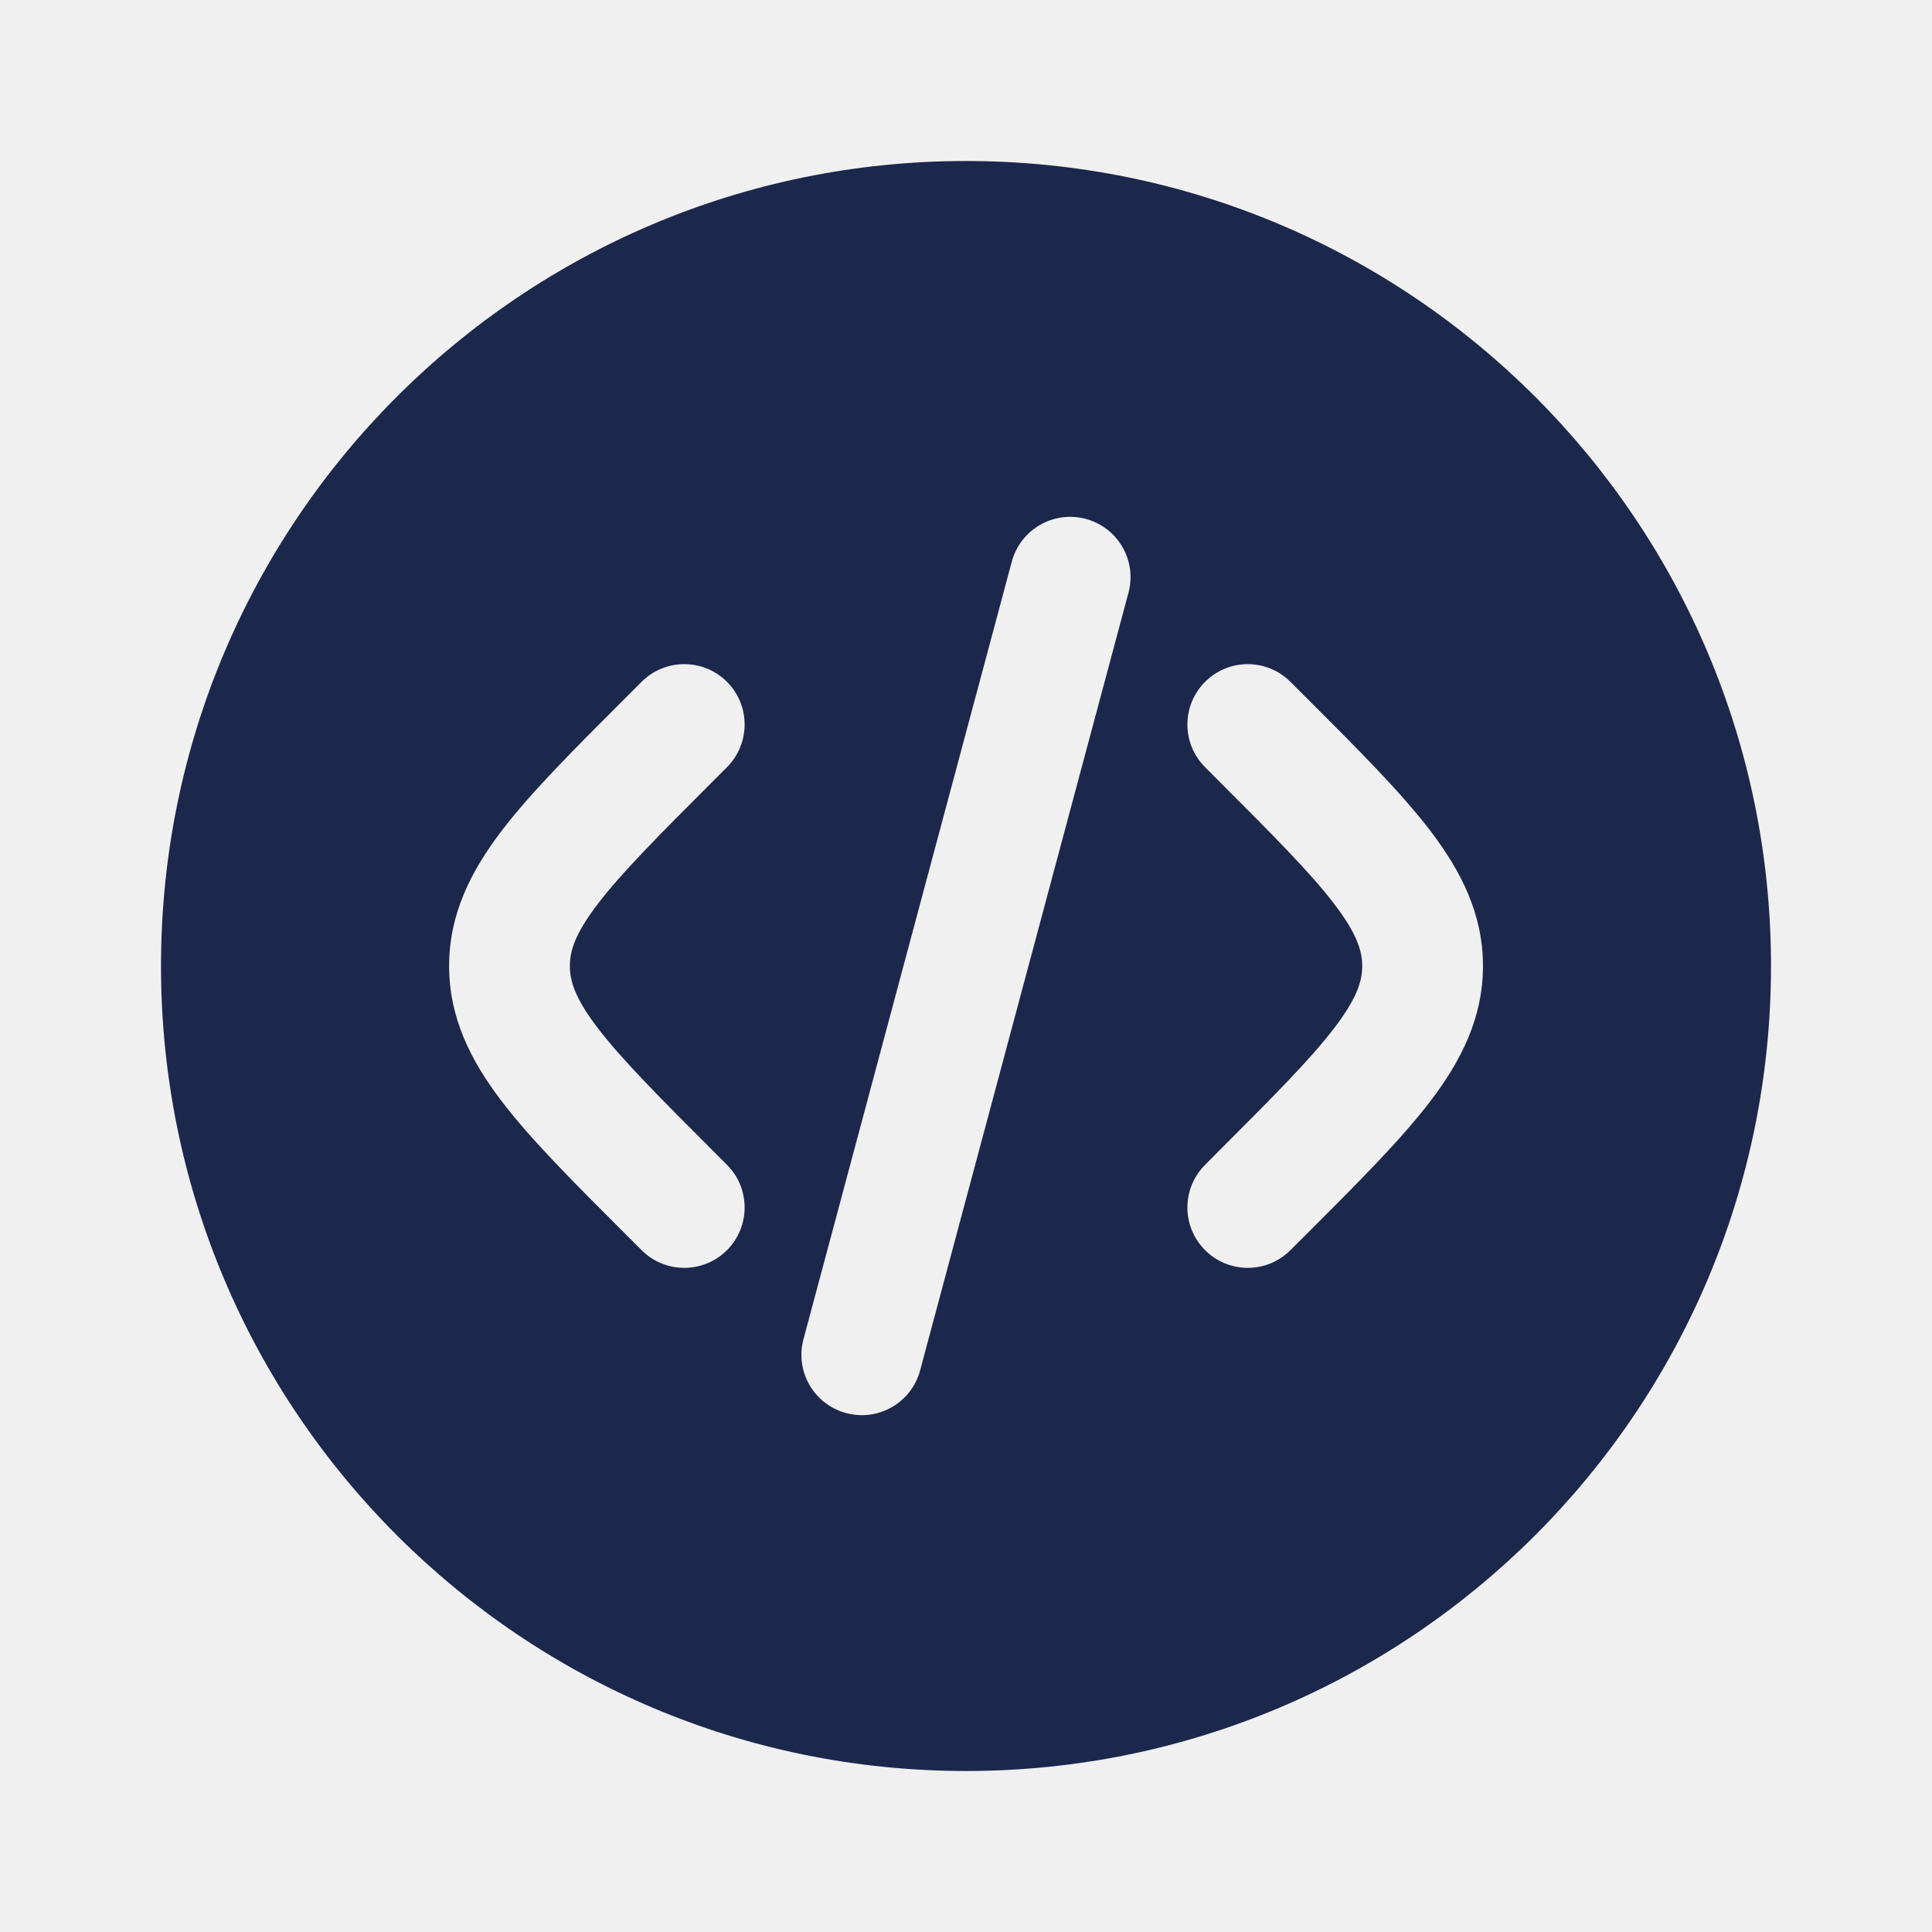
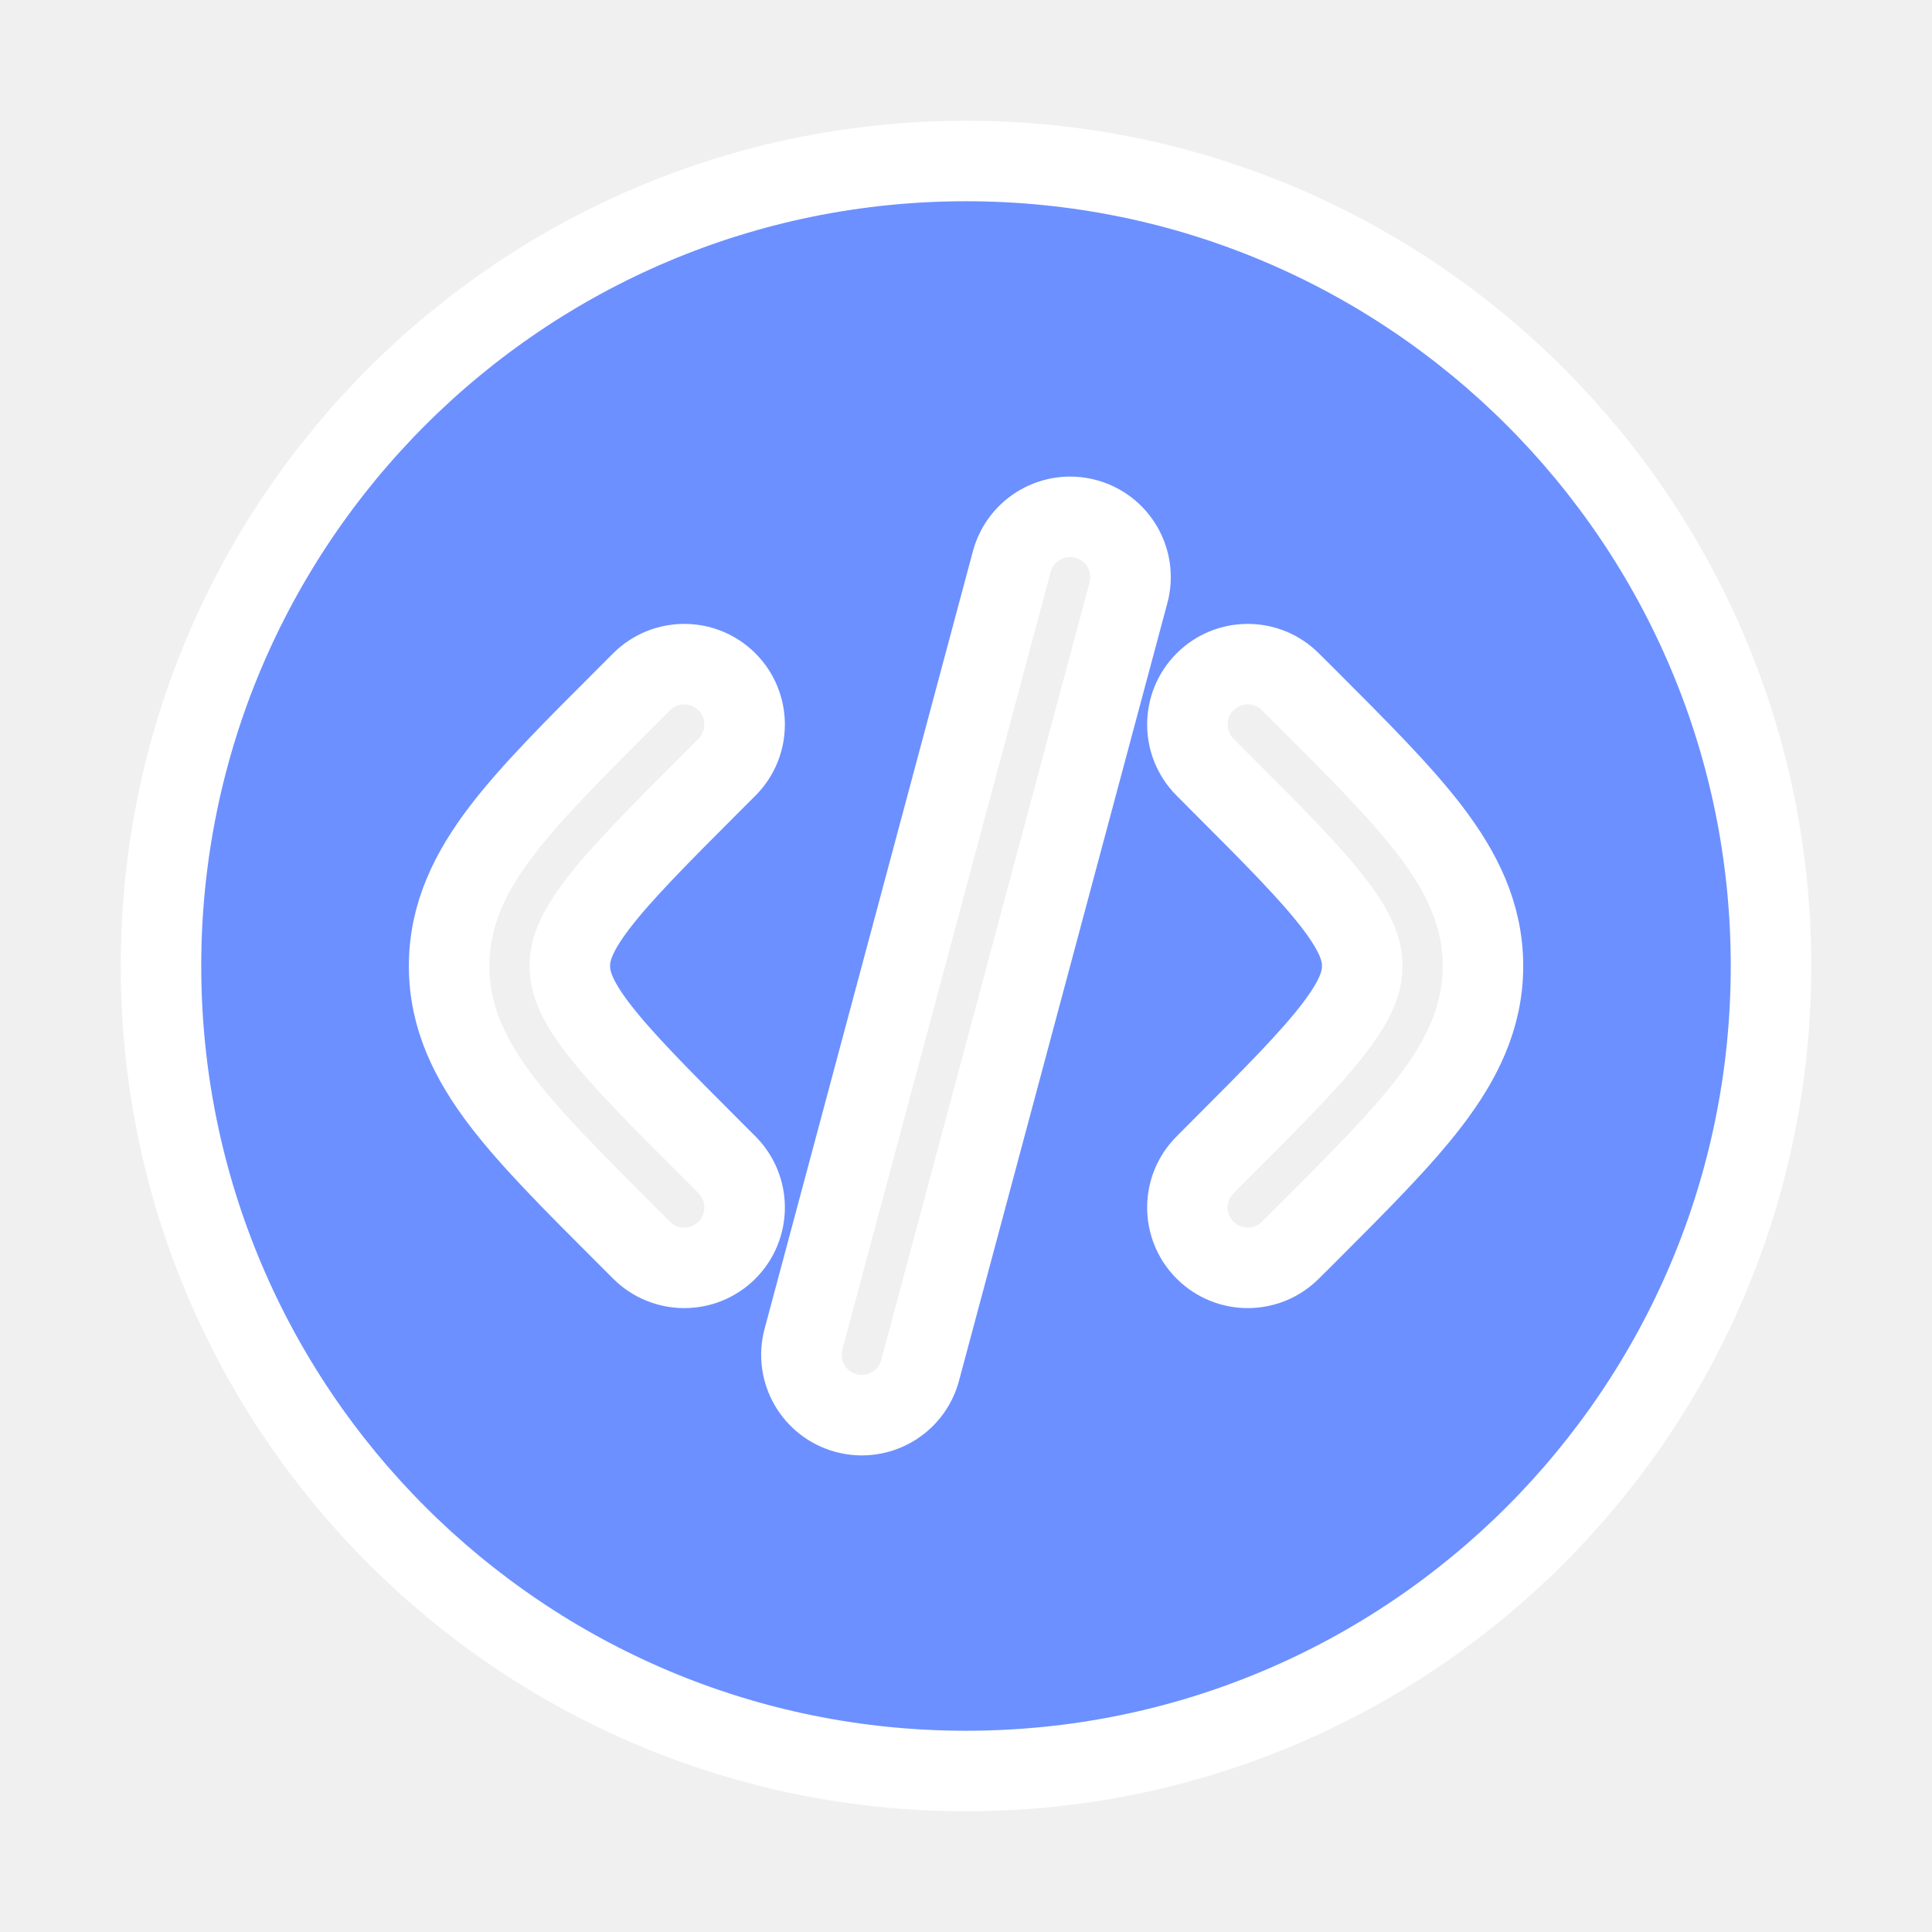
<svg xmlns="http://www.w3.org/2000/svg" width="800px" height="800px" viewBox="0 0 24 24" fill="none">
-   <path fill-rule="evenodd" clip-rule="evenodd" d="M22 12C22 17.523 17.523 22 12 22C6.477 22 2 17.523 2 12C2 6.477 6.477 2 12 2C17.523 2 22 6.477 22 12ZM13.488 6.446C13.888 6.553 14.126 6.964 14.018 7.364L11.43 17.024C11.323 17.424 10.912 17.661 10.512 17.554C10.111 17.447 9.874 17.036 9.981 16.636L12.569 6.976C12.677 6.576 13.088 6.339 13.488 6.446ZM14.97 8.47C15.263 8.177 15.737 8.177 16.03 8.47L16.239 8.678C16.874 9.313 17.404 9.843 17.768 10.32C18.152 10.824 18.422 11.356 18.422 12C18.422 12.644 18.152 13.176 17.768 13.68C17.404 14.157 16.874 14.687 16.239 15.322L16.03 15.53C15.737 15.823 15.263 15.823 14.97 15.53C14.677 15.237 14.677 14.763 14.97 14.47L15.141 14.298C15.823 13.616 16.28 13.157 16.575 12.77C16.858 12.4 16.922 12.184 16.922 12C16.922 11.816 16.858 11.6 16.575 11.23C16.28 10.843 15.823 10.384 15.141 9.702L14.97 9.53C14.677 9.237 14.677 8.763 14.97 8.47ZM7.97 8.47C8.263 8.177 8.738 8.177 9.031 8.47C9.323 8.763 9.323 9.237 9.031 9.53L8.859 9.702C8.177 10.384 7.721 10.843 7.425 11.23C7.142 11.6 7.079 11.816 7.079 12C7.079 12.184 7.142 12.4 7.425 12.77C7.721 13.157 8.177 13.616 8.859 14.298L9.031 14.47C9.323 14.763 9.323 15.237 9.031 15.53C8.738 15.823 8.263 15.823 7.97 15.53L7.762 15.322C7.126 14.687 6.596 14.157 6.232 13.68C5.848 13.176 5.579 12.644 5.579 12C5.579 11.356 5.848 10.824 6.232 10.32C6.596 9.843 7.126 9.313 7.762 8.678L7.97 8.47Z" fill="#1C274C" />
+   <style>
+     path {
+         stroke: white;
+         stroke-width: 1px;
+     }
+ </style>
+   <path fill-rule="evenodd" clip-rule="evenodd" d="M22 12C22 17.523 17.523 22 12 22C6.477 22 2 17.523 2 12C2 6.477 6.477 2 12 2C17.523 2 22 6.477 22 12ZM13.488 6.446C13.888 6.553 14.126 6.964 14.018 7.364L11.43 17.024C11.323 17.424 10.912 17.661 10.512 17.554C10.111 17.447 9.874 17.036 9.981 16.636L12.569 6.976C12.677 6.576 13.088 6.339 13.488 6.446ZM14.97 8.47C15.263 8.177 15.737 8.177 16.03 8.47L16.239 8.678C16.874 9.313 17.404 9.843 17.768 10.32C18.152 10.824 18.422 11.356 18.422 12C18.422 12.644 18.152 13.176 17.768 13.68C17.404 14.157 16.874 14.687 16.239 15.322L16.03 15.53C15.737 15.823 15.263 15.823 14.97 15.53C14.677 15.237 14.677 14.763 14.97 14.47L15.141 14.298C15.823 13.616 16.28 13.157 16.575 12.77C16.858 12.4 16.922 12.184 16.922 12C16.922 11.816 16.858 11.6 16.575 11.23C16.28 10.843 15.823 10.384 15.141 9.702L14.97 9.53C14.677 9.237 14.677 8.763 14.97 8.47ZM7.97 8.47C8.263 8.177 8.738 8.177 9.031 8.47C9.323 8.763 9.323 9.237 9.031 9.53L8.859 9.702C8.177 10.384 7.721 10.843 7.425 11.23C7.142 11.6 7.079 11.816 7.079 12C7.079 12.184 7.142 12.4 7.425 12.77C7.721 13.157 8.177 13.616 8.859 14.298L9.031 14.47C9.323 14.763 9.323 15.237 9.031 15.53C8.738 15.823 8.263 15.823 7.97 15.53L7.762 15.322C7.126 14.687 6.596 14.157 6.232 13.68C5.848 13.176 5.579 12.644 5.579 12C5.579 11.356 5.848 10.824 6.232 10.32C6.596 9.843 7.126 9.313 7.762 8.678L7.97 8.47Z" fill="#6c90ff" />
</svg>
